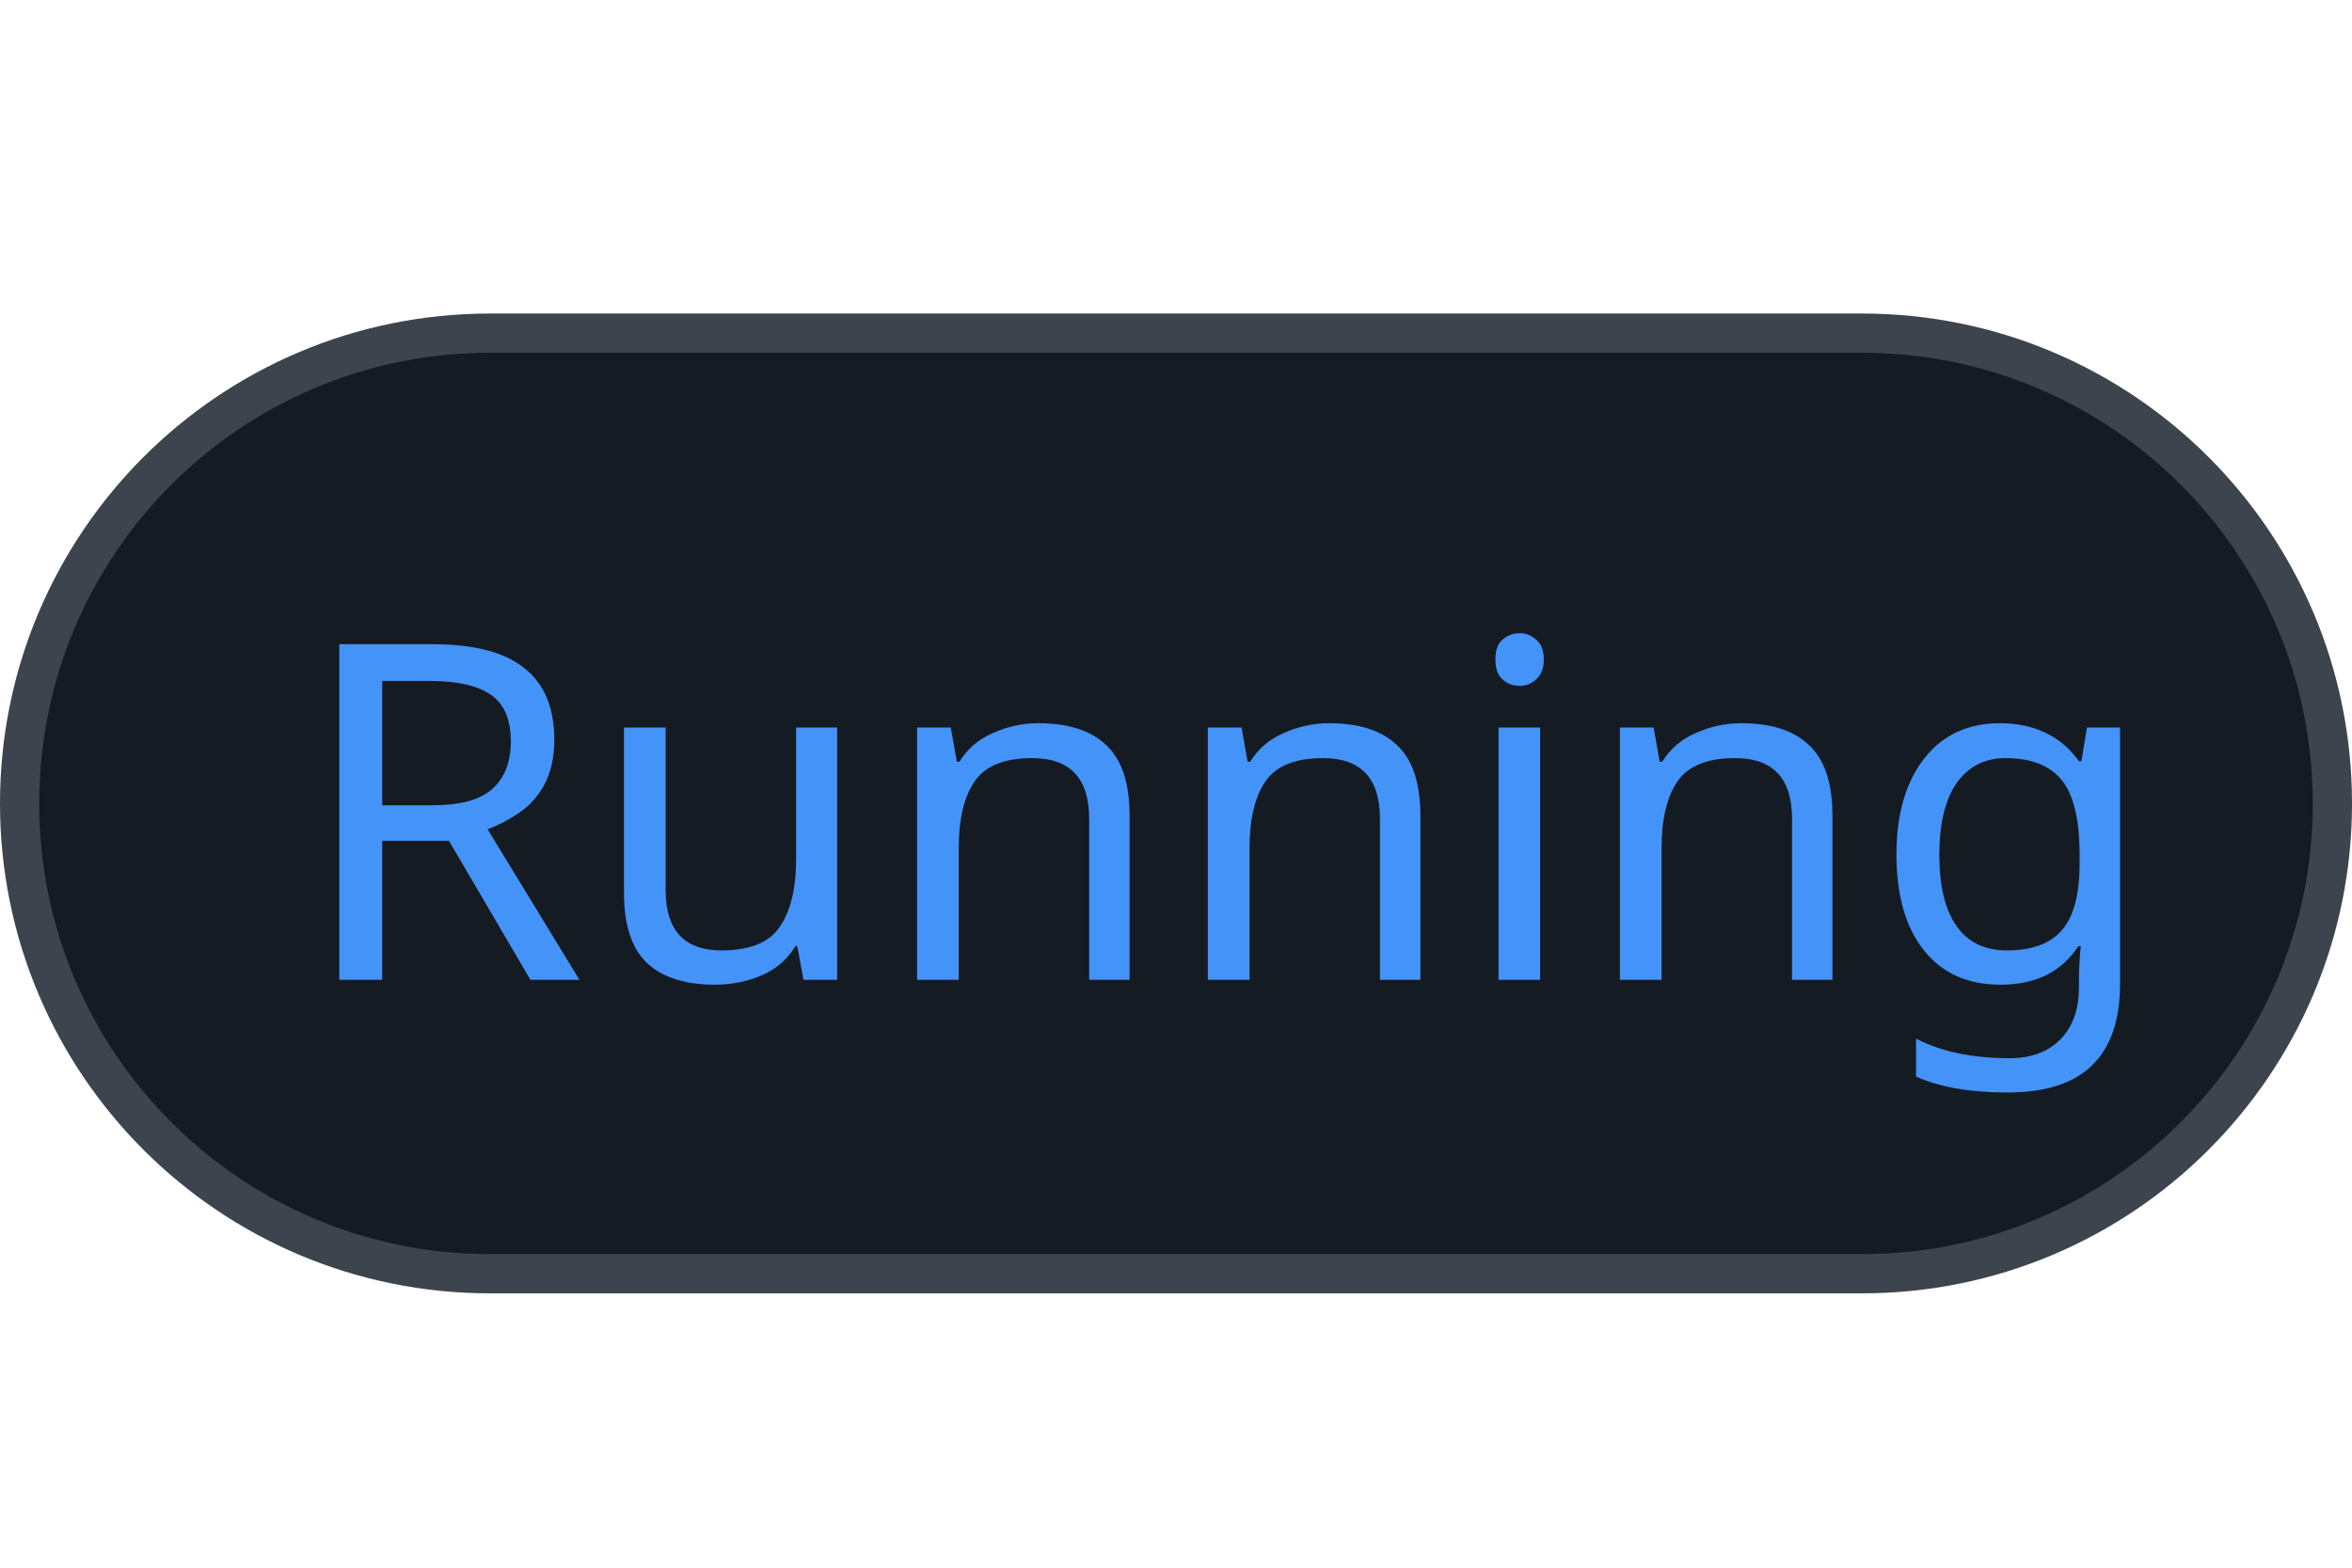
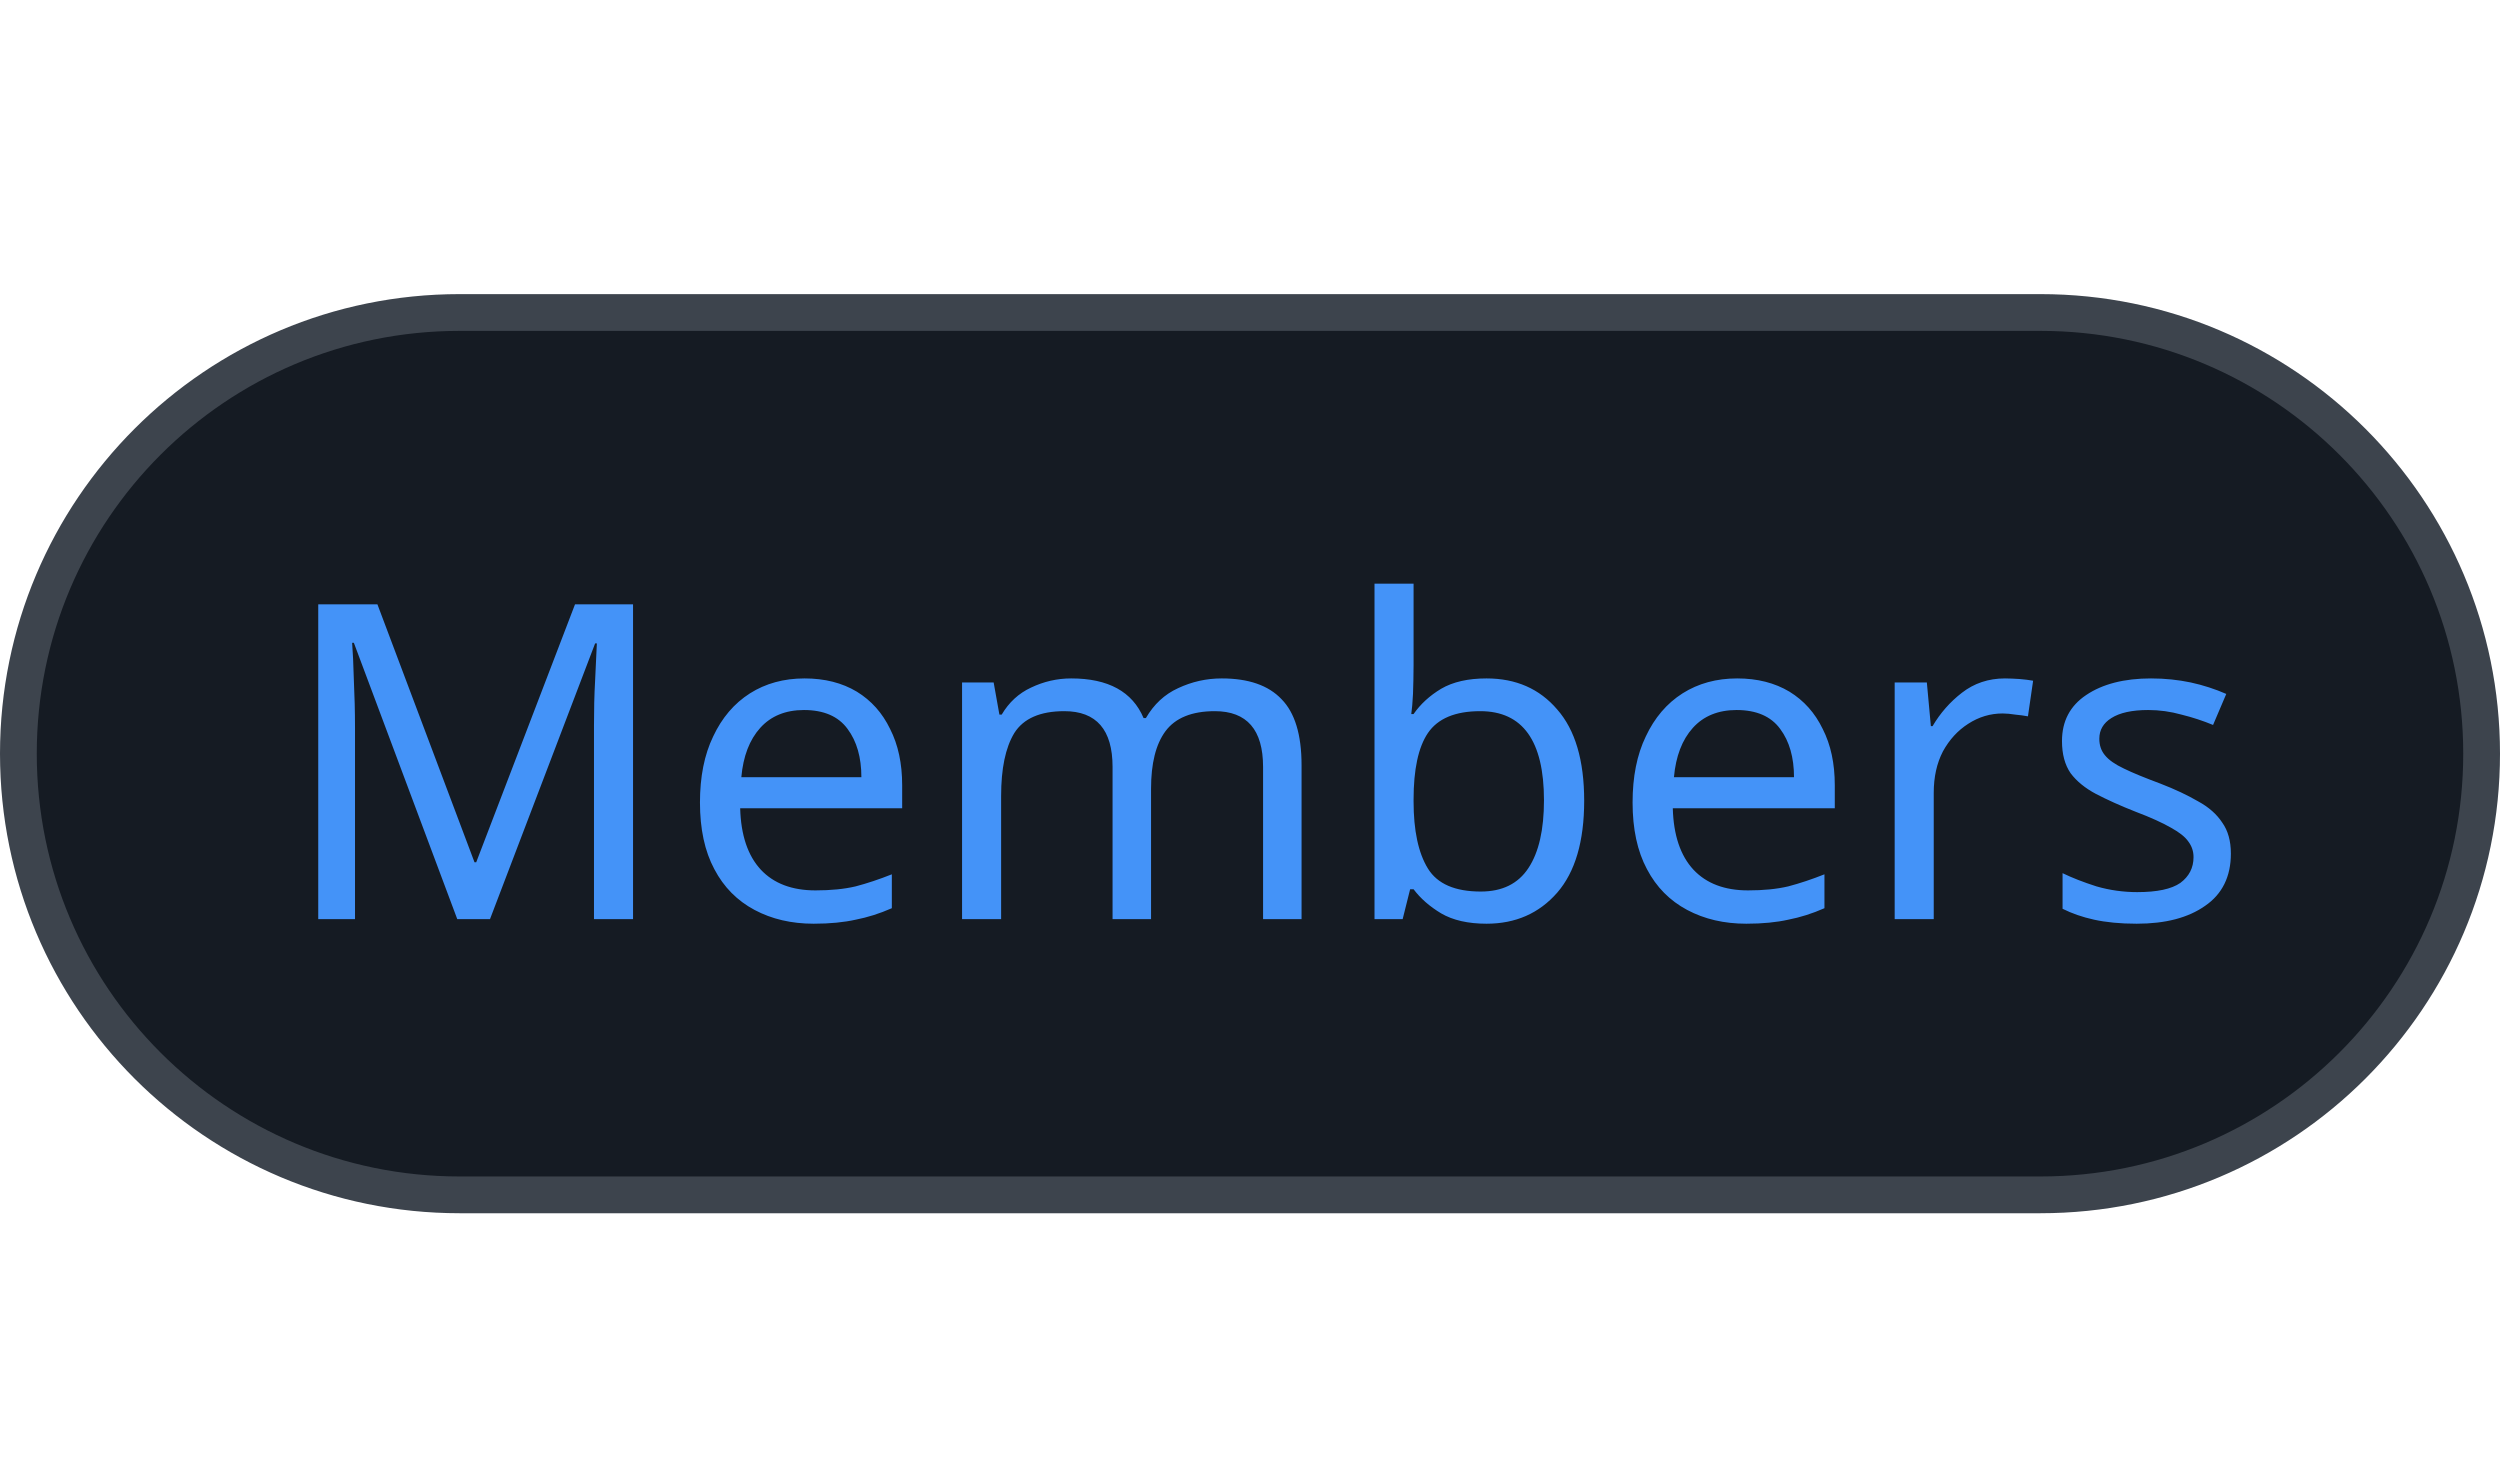
- <svg xmlns="http://www.w3.org/2000/svg" width="60" height="40" viewBox="0 0 60 40">
-   <rect x="0.5" y="8.5" width="59" height="24" rx="12" fill="#151b23" stroke="#3d444d" />
-   <text x="7.5" y="25" font-family="-apple-system, BlinkMacSystemFont, 'Segoe UI', 'Noto Sans', Helvetica, Arial, sans-serif" font-size="12" fill="#4493f8" textLength="45" lengthAdjust="spacingAndGlyphs">Running</text>
+ <svg xmlns="http://www.w3.org/2000/svg" width="68" height="40" viewBox="0 0 68 40">
+   <rect x="0.5" y="8.5" width="67" height="24" rx="12" fill="#151b23" stroke="#3d444d" />
+   <text x="7.5" y="25" font-family="-apple-system, BlinkMacSystemFont, 'Segoe UI', 'Noto Sans', Helvetica, Arial, sans-serif" font-size="12" fill="#4493f8" textLength="53" lengthAdjust="spacingAndGlyphs">Members</text>
</svg>
